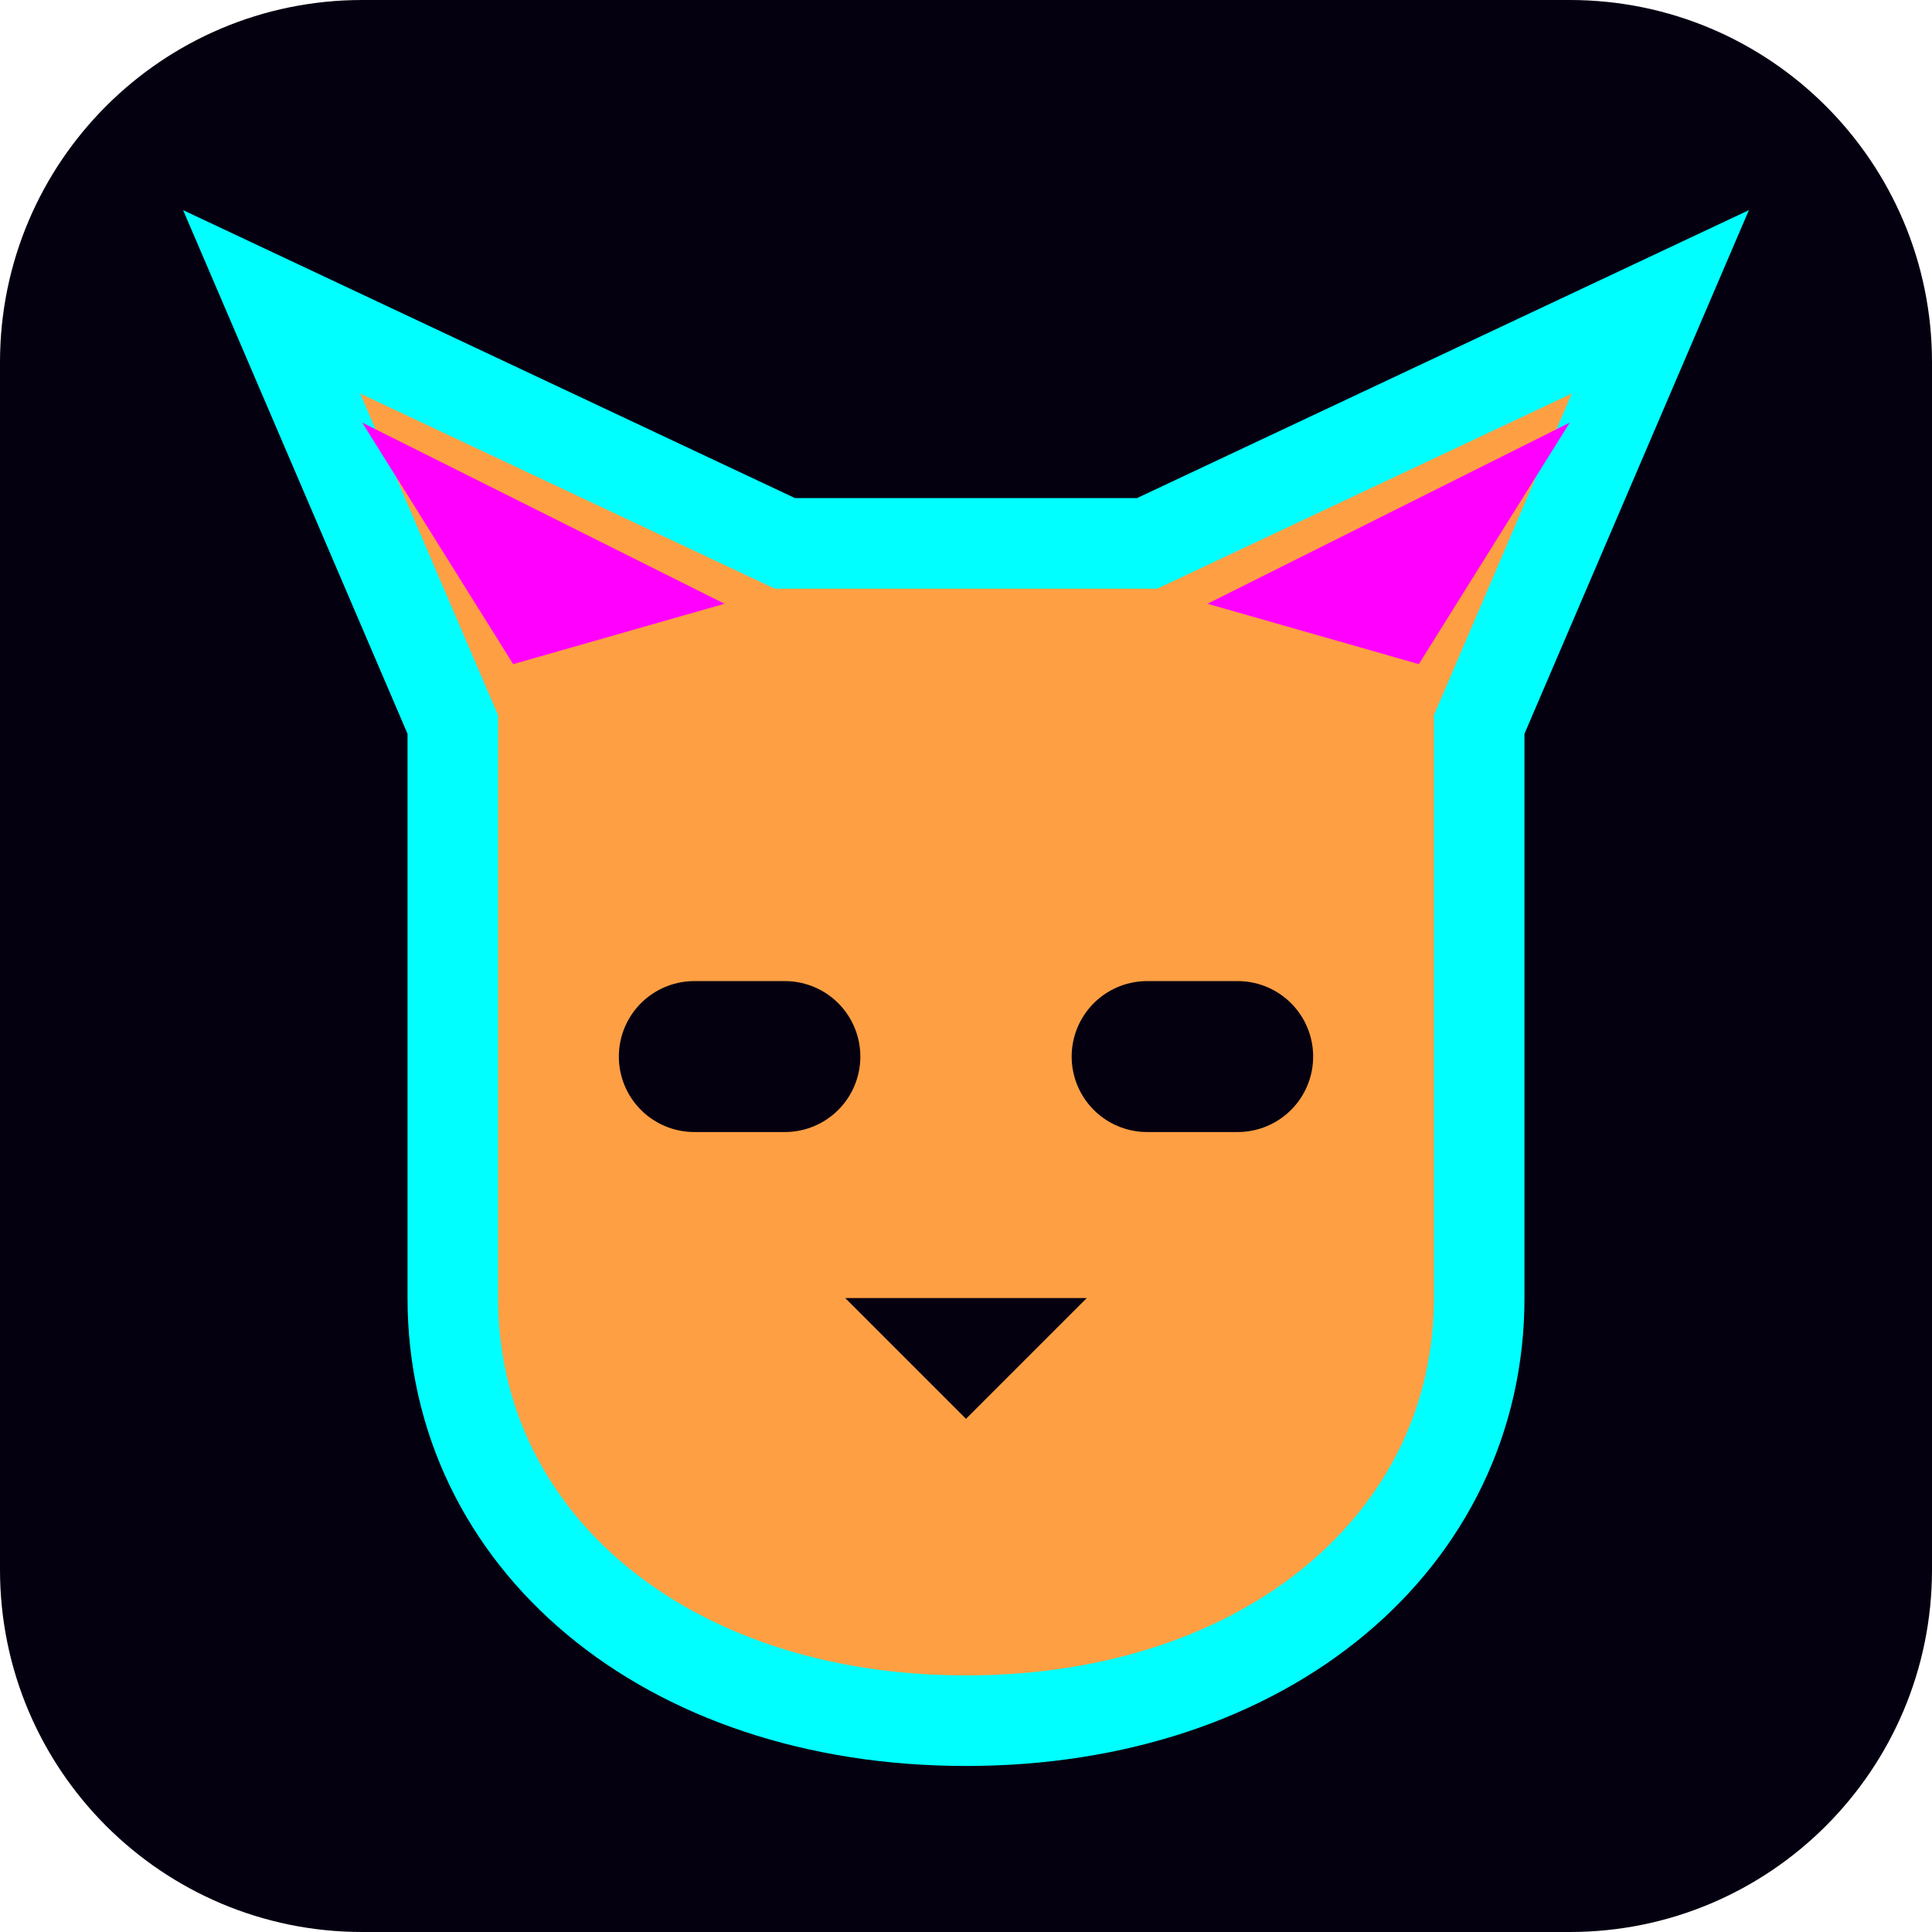
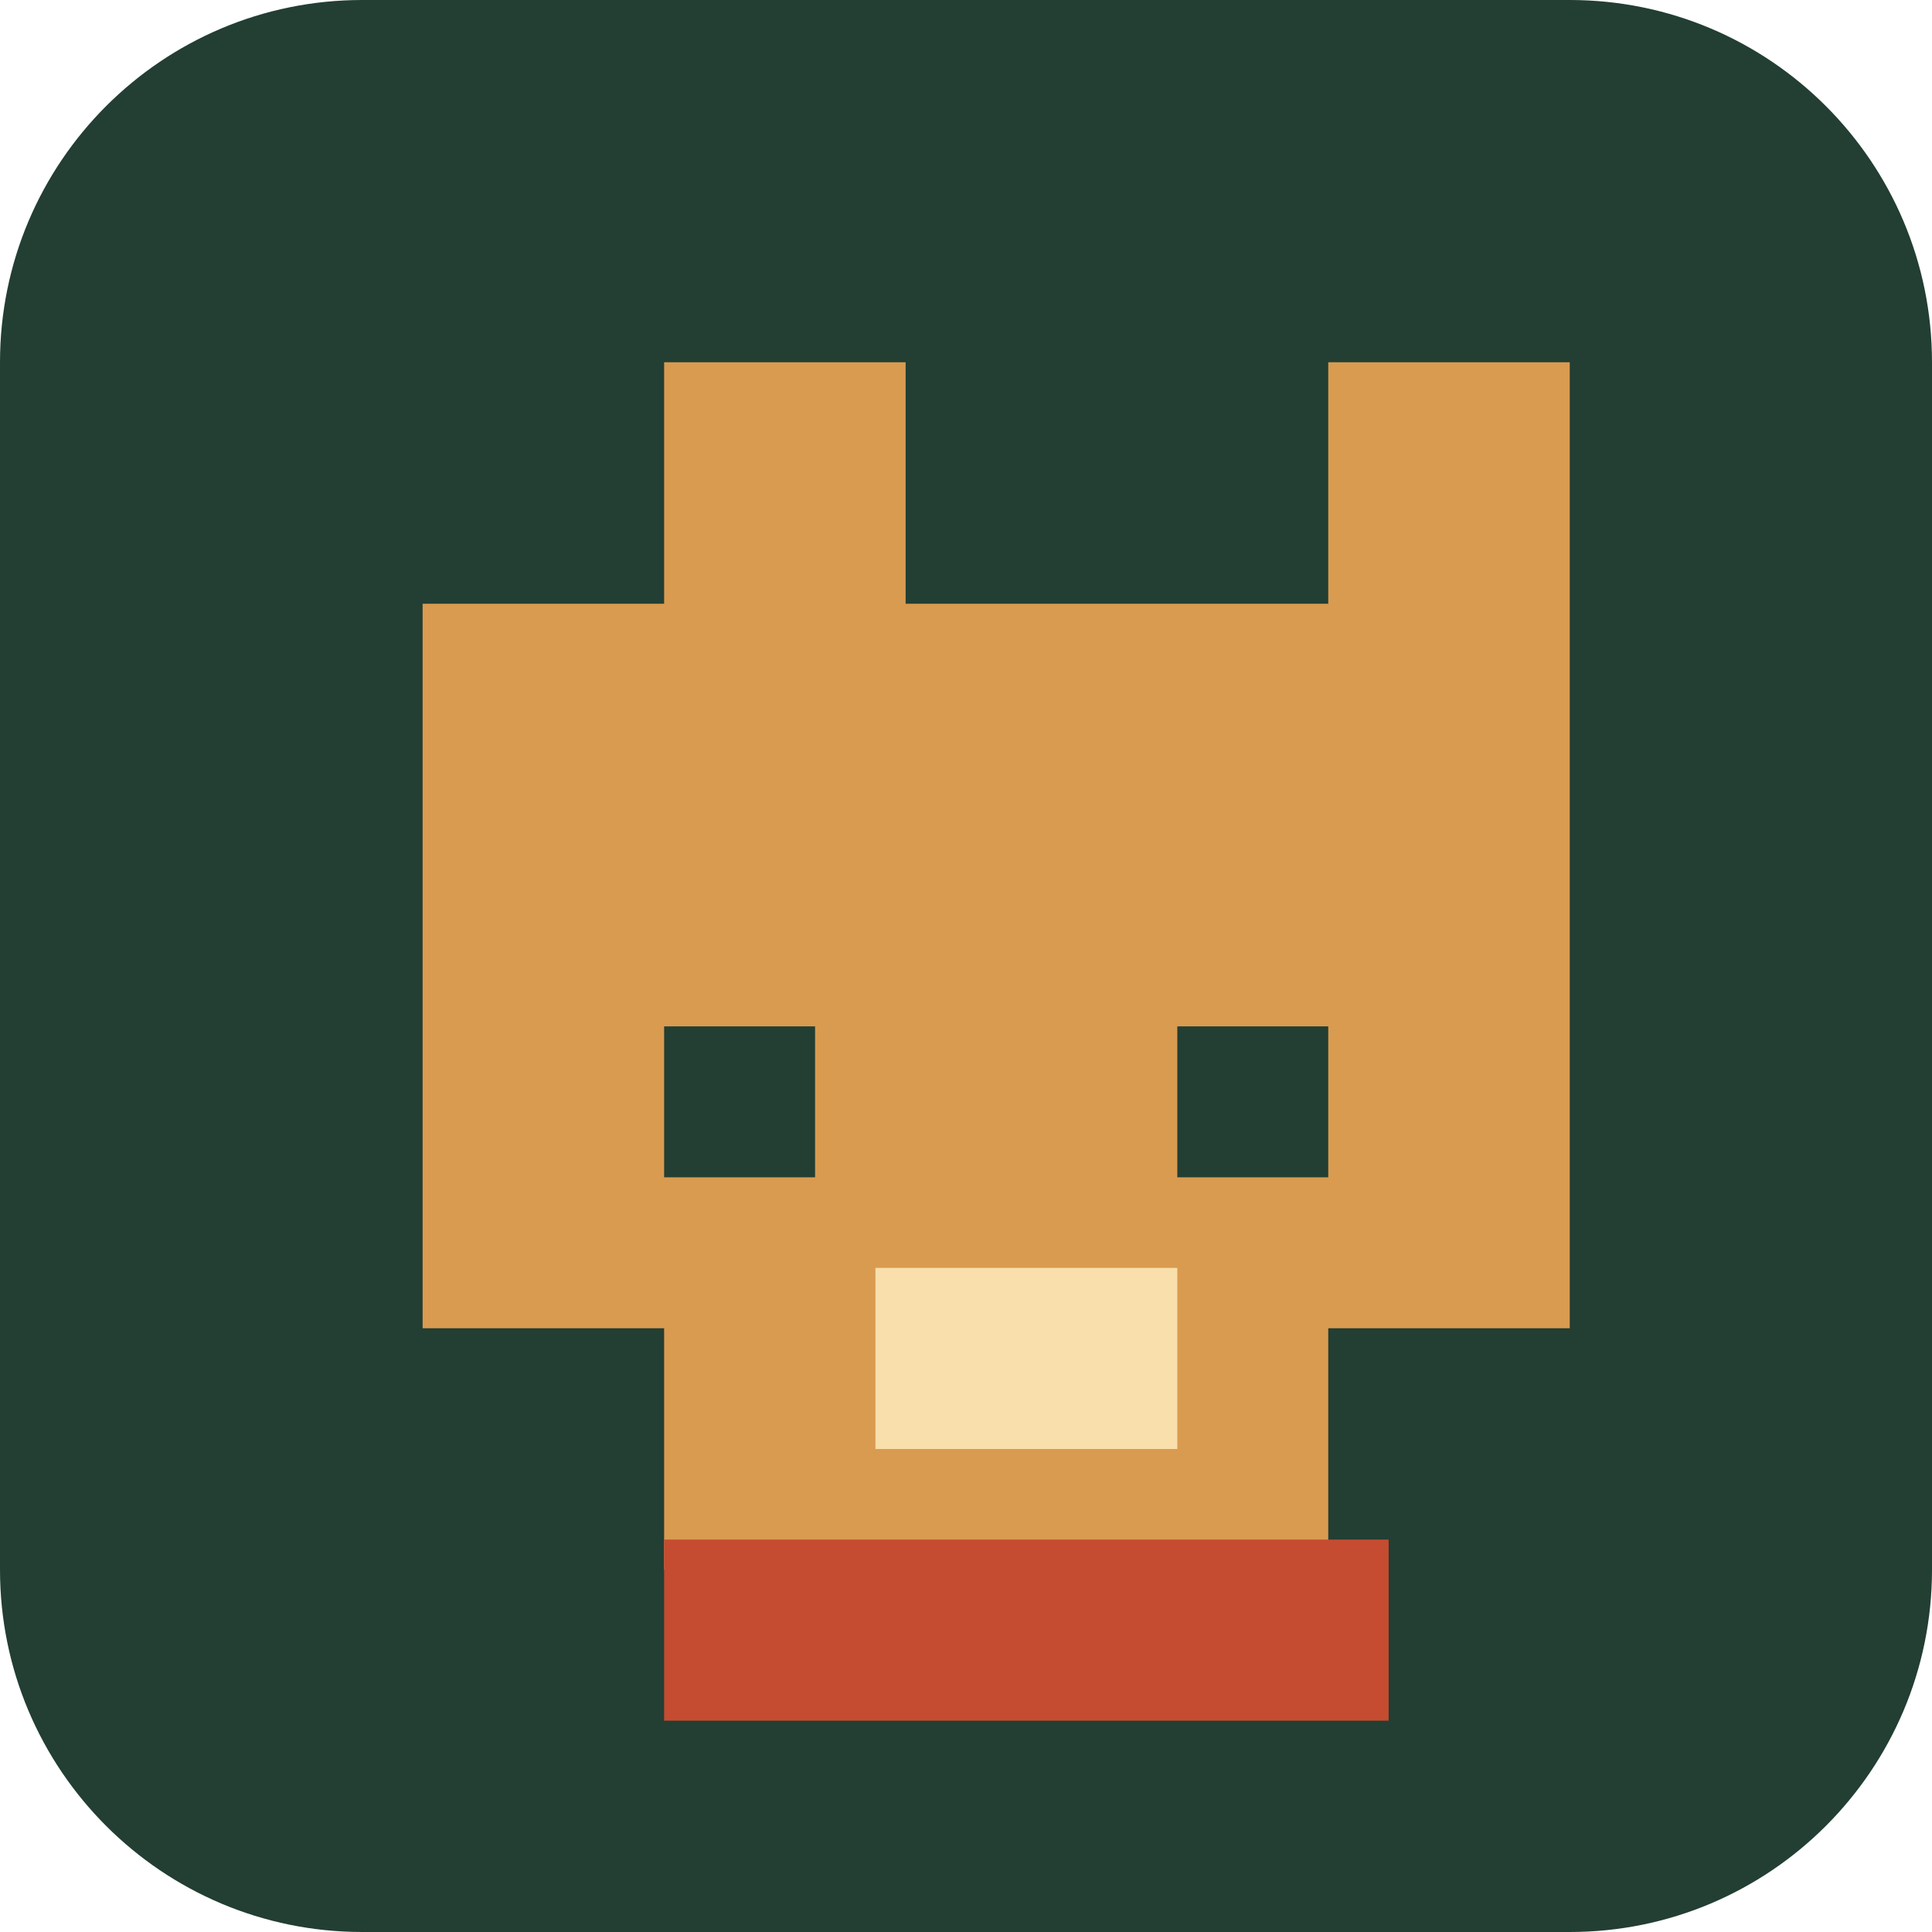
- <svg xmlns="http://www.w3.org/2000/svg" viewBox="0 0 64 64" role="img" aria-label="Neon puppy icon">
-   <rect width="64" height="64" rx="12" fill="#050010" />
-   <path d="M15 24 9 10l17 8h12l17-8-6 14v19c0 8-7 14-17 14S15 51 15 43Z" fill="#ff9f43" stroke="#00ffff" stroke-width="3" />
-   <path d="M23 35h3m12 0h3" stroke="#050010" stroke-width="5" stroke-linecap="round" />
-   <path d="M28 43h8l-4 4Z" fill="#050010" />
-   <path d="M17 22 12 14l12 6m23 2 5-8-12 6" fill="#ff00ff" />
+ <svg xmlns="http://www.w3.org/2000/svg" viewBox="0 0 64 64" role="img" aria-label="Biscuit the puppy">
+   <rect width="64" height="64" rx="12" fill="#233e33" />
+   <path d="M14 20h8v-8h8v8h14v-8h8v32h-8v8H22v-8h-8Z" fill="#d99b50" />
+   <path d="M22 34h5v5h-5m17-5h5v5h-5" fill="#233e33" />
+   <path d="M29 42h10v6H29Z" fill="#f8dfab" />
+   <path d="M22 51h24v6H22Z" fill="#c54c30" />
</svg>
